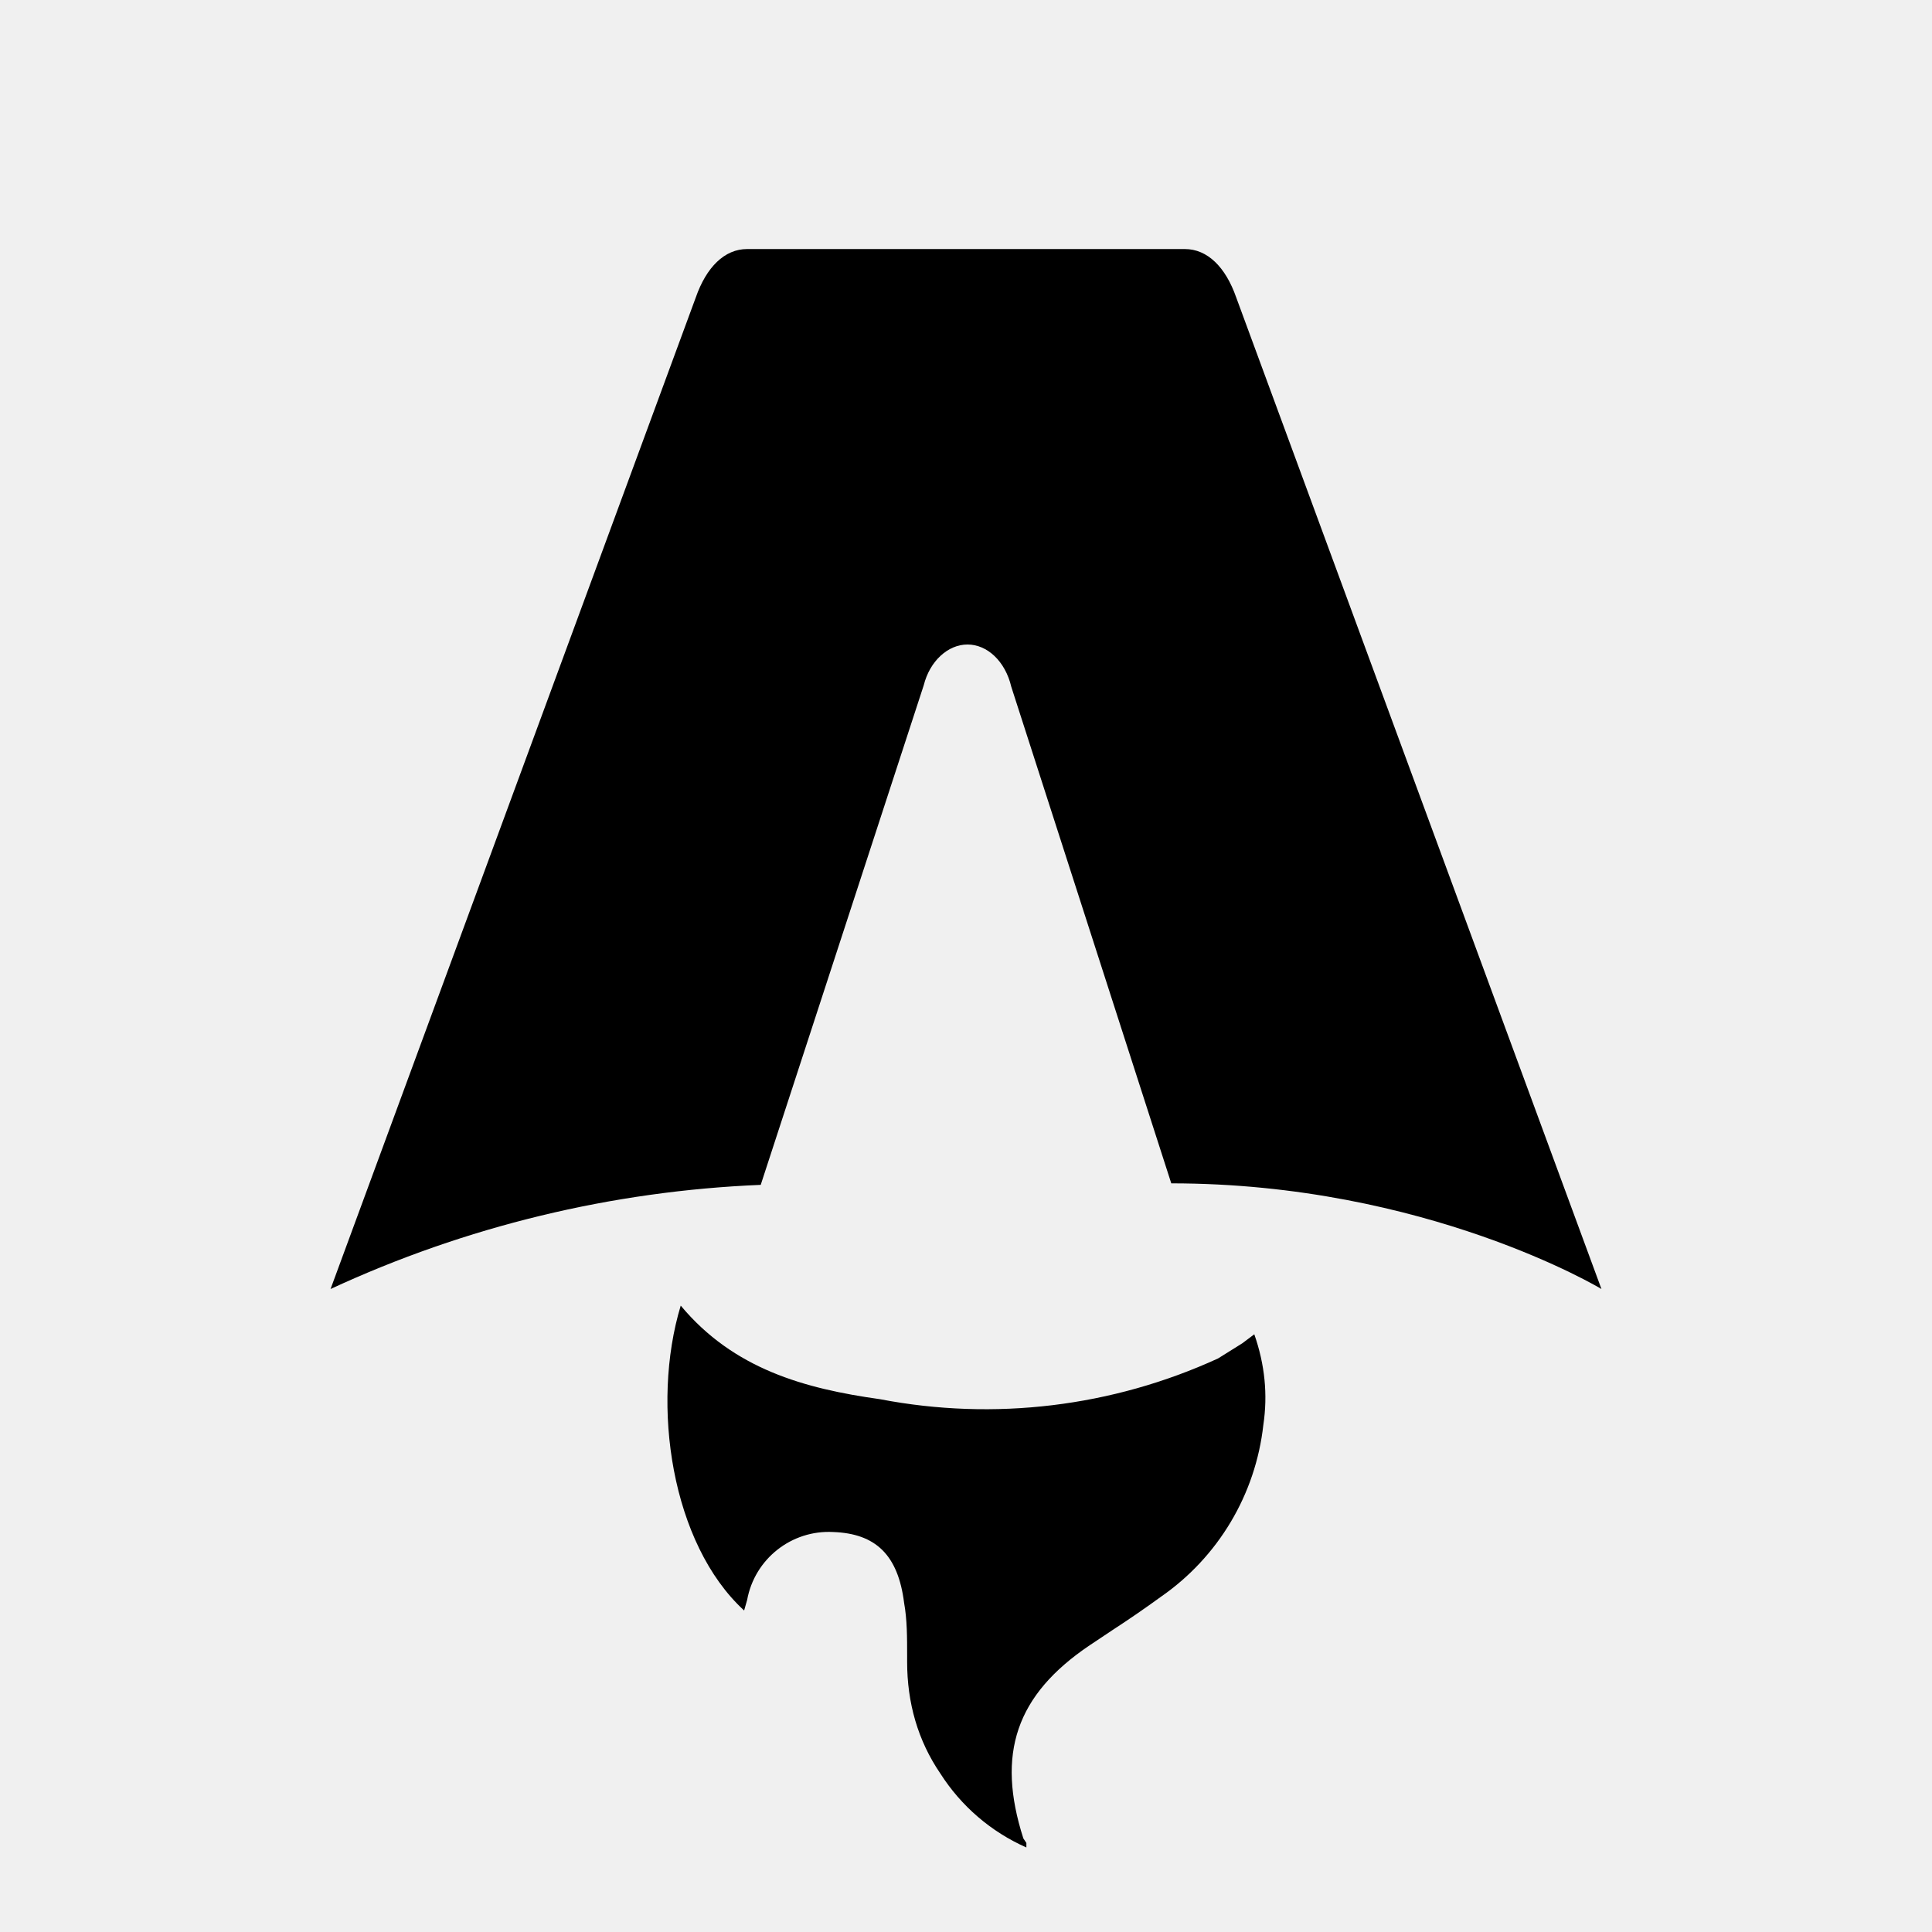
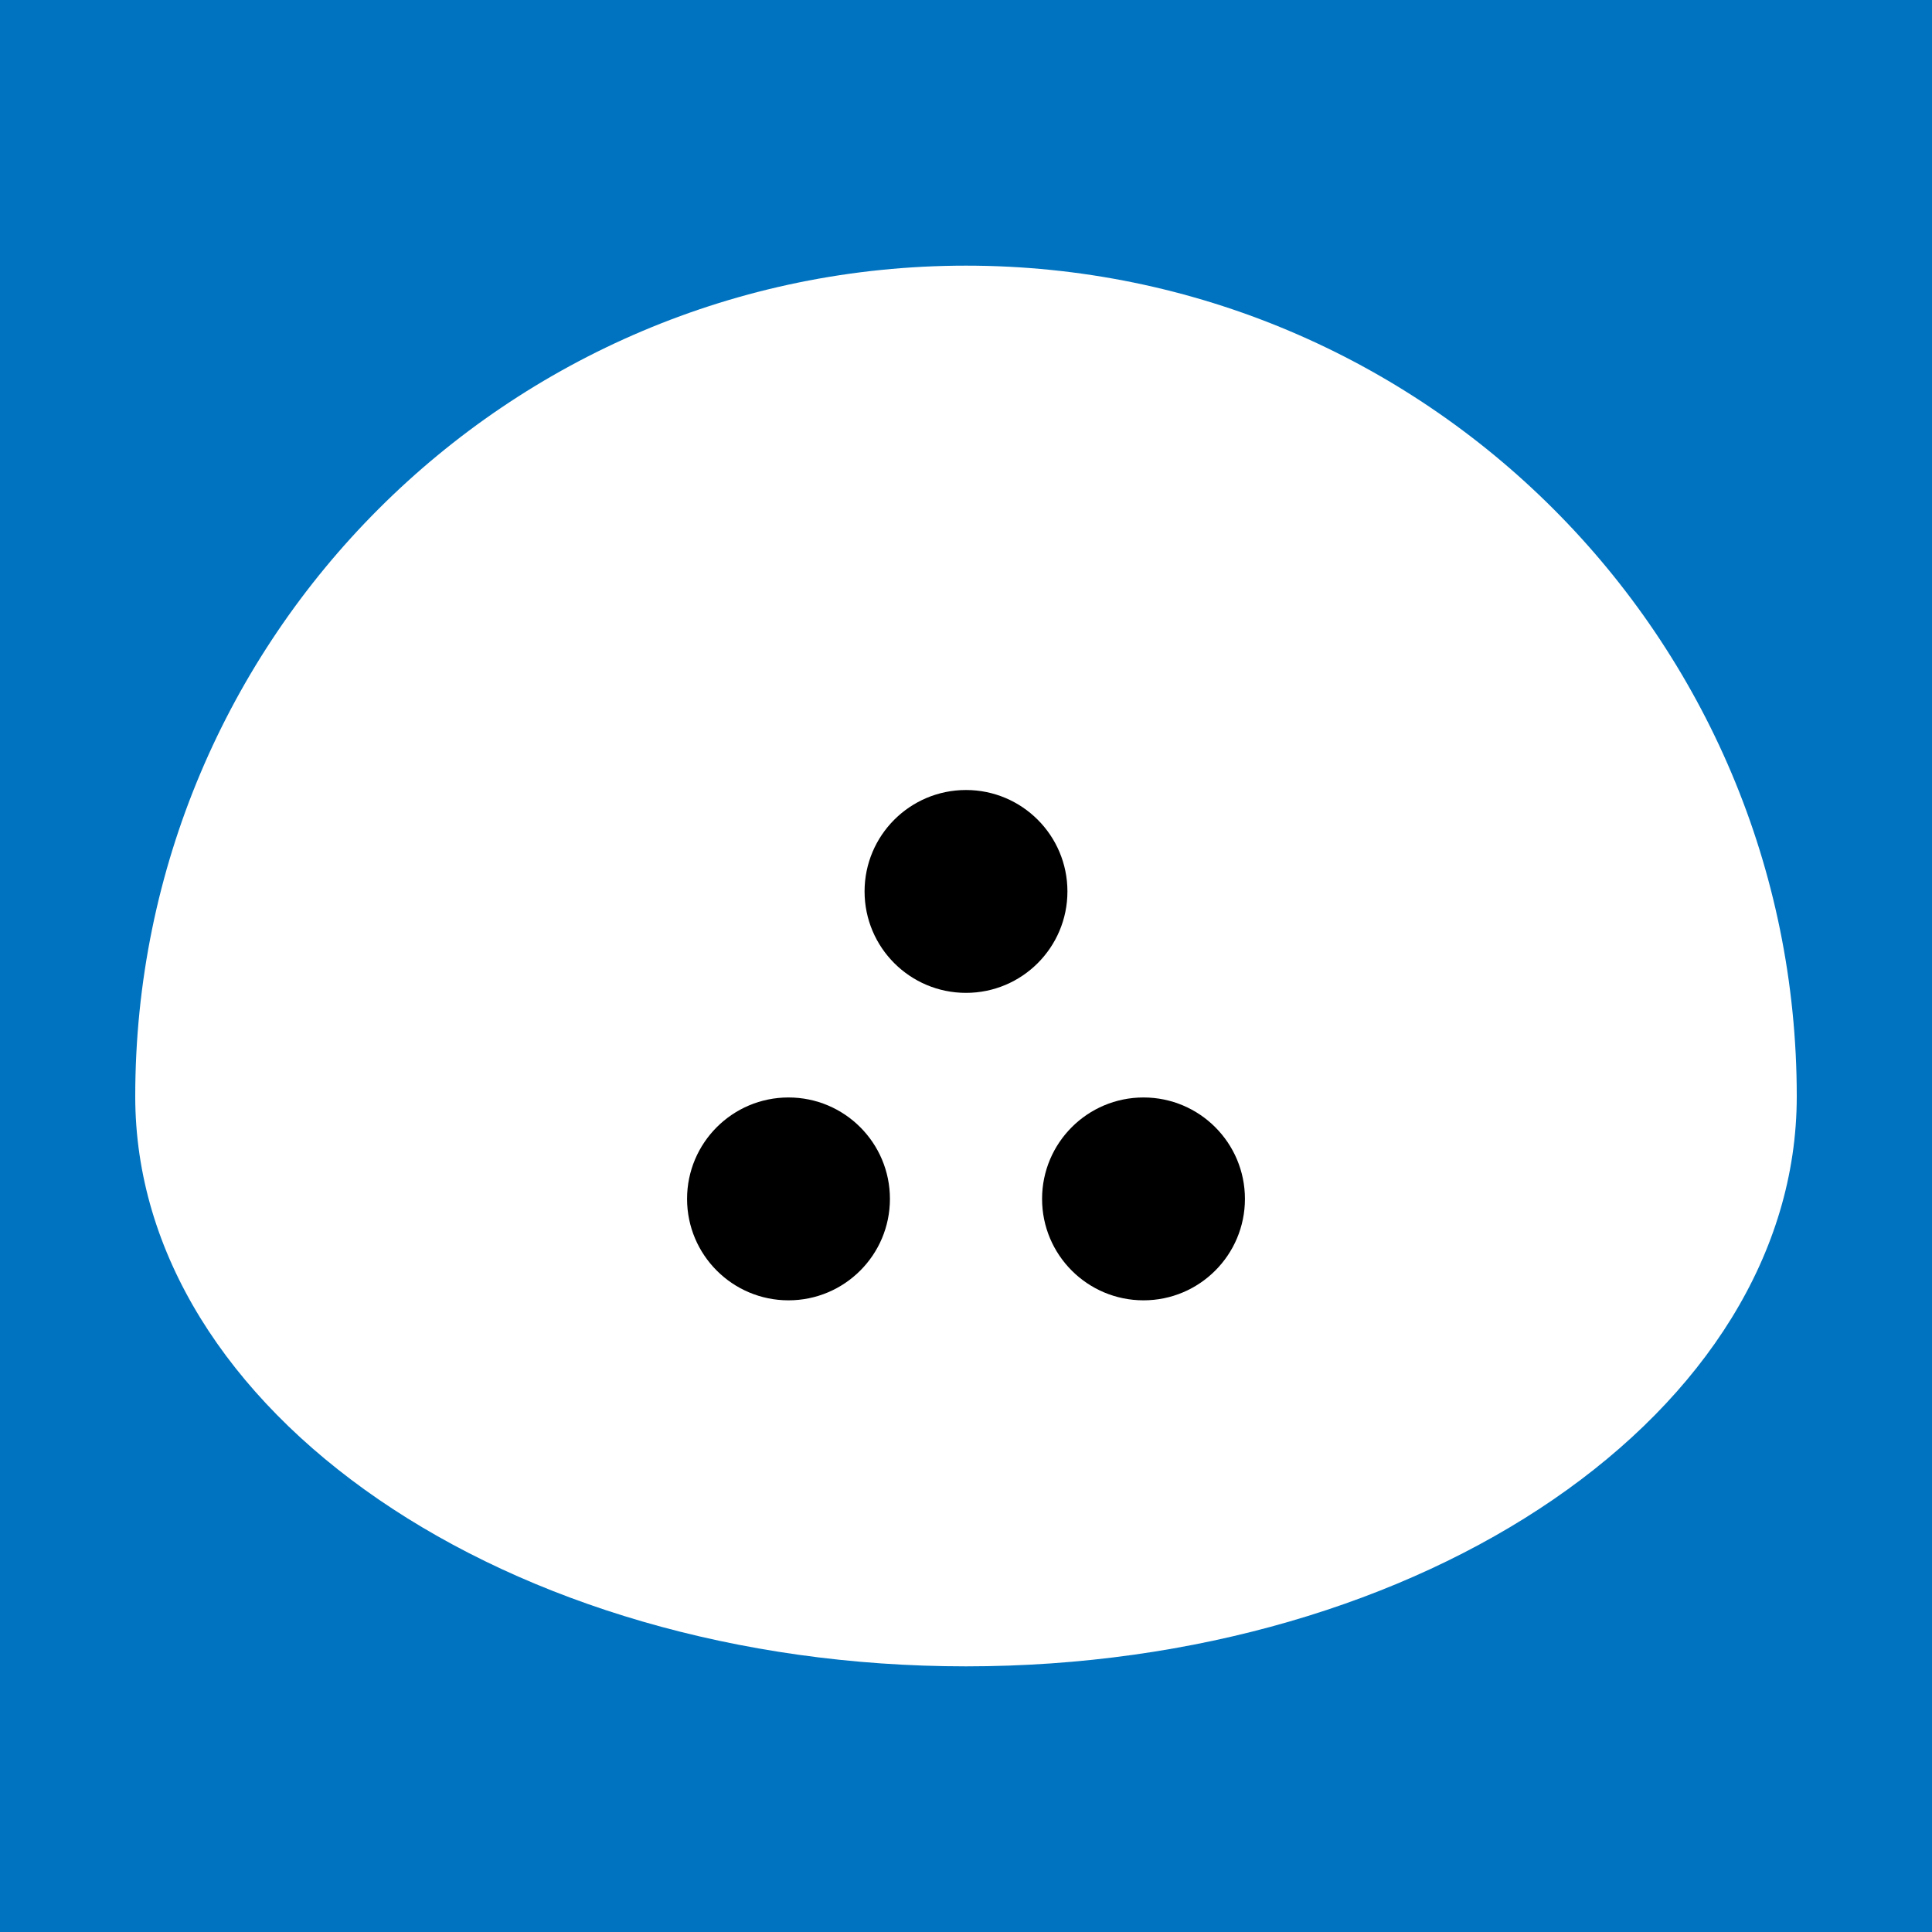
- <svg xmlns="http://www.w3.org/2000/svg" fill="none" viewBox="0 0 128 128">
-   <path d="M50.4 78.5a75.1 75.1 0 0 0-28.5 6.9l24.2-65.7c.7-2 1.9-3.2 3.4-3.2h29c1.5 0 2.7 1.2 3.4 3.2l24.2 65.7s-11.6-7-28.5-7L67 45.5c-.4-1.7-1.6-2.8-2.9-2.8-1.3 0-2.5 1.1-2.9 2.7L50.4 78.5Zm-1.1 28.2Zm-4.2-20.2c-2 6.6-.6 15.8 4.2 20.2a17.5 17.5 0 0 1 .2-.7 5.5 5.5 0 0 1 5.7-4.5c2.8.1 4.3 1.5 4.7 4.7.2 1.1.2 2.3.2 3.5v.4c0 2.7.7 5.2 2.2 7.4a13 13 0 0 0 5.7 4.9v-.3l-.2-.3c-1.8-5.6-.5-9.5 4.4-12.8l1.5-1a73 73 0 0 0 3.2-2.2 16 16 0 0 0 6.8-11.4c.3-2 .1-4-.6-6l-.8.6-1.6 1a37 37 0 0 1-22.4 2.7c-5-.7-9.7-2-13.2-6.2Z" />
-   <style>
-         path { fill: #000; }
-         @media (prefers-color-scheme: dark) {
-             path { fill: #FFF; }
-         }
-     </style>
+ <svg xmlns="http://www.w3.org/2000/svg" viewBox="0 0 64 64">
+   <rect width="64" height="64" fill="#0073C0" />
+   <path d="M4.48 36.32A27.52 27.52 0 0 1 59.52 36.32A27.52 18.88 0 0 1 4.48 36.32Z" fill="#FFFFFF" />
+   <g fill="#000000">
+     <circle cx="32" cy="29.53" r="3.36" />
+     <circle cx="26.12" cy="39.715" r="3.36" />
+     <circle cx="37.88" cy="39.715" r="3.36" />
+   </g>
</svg>
